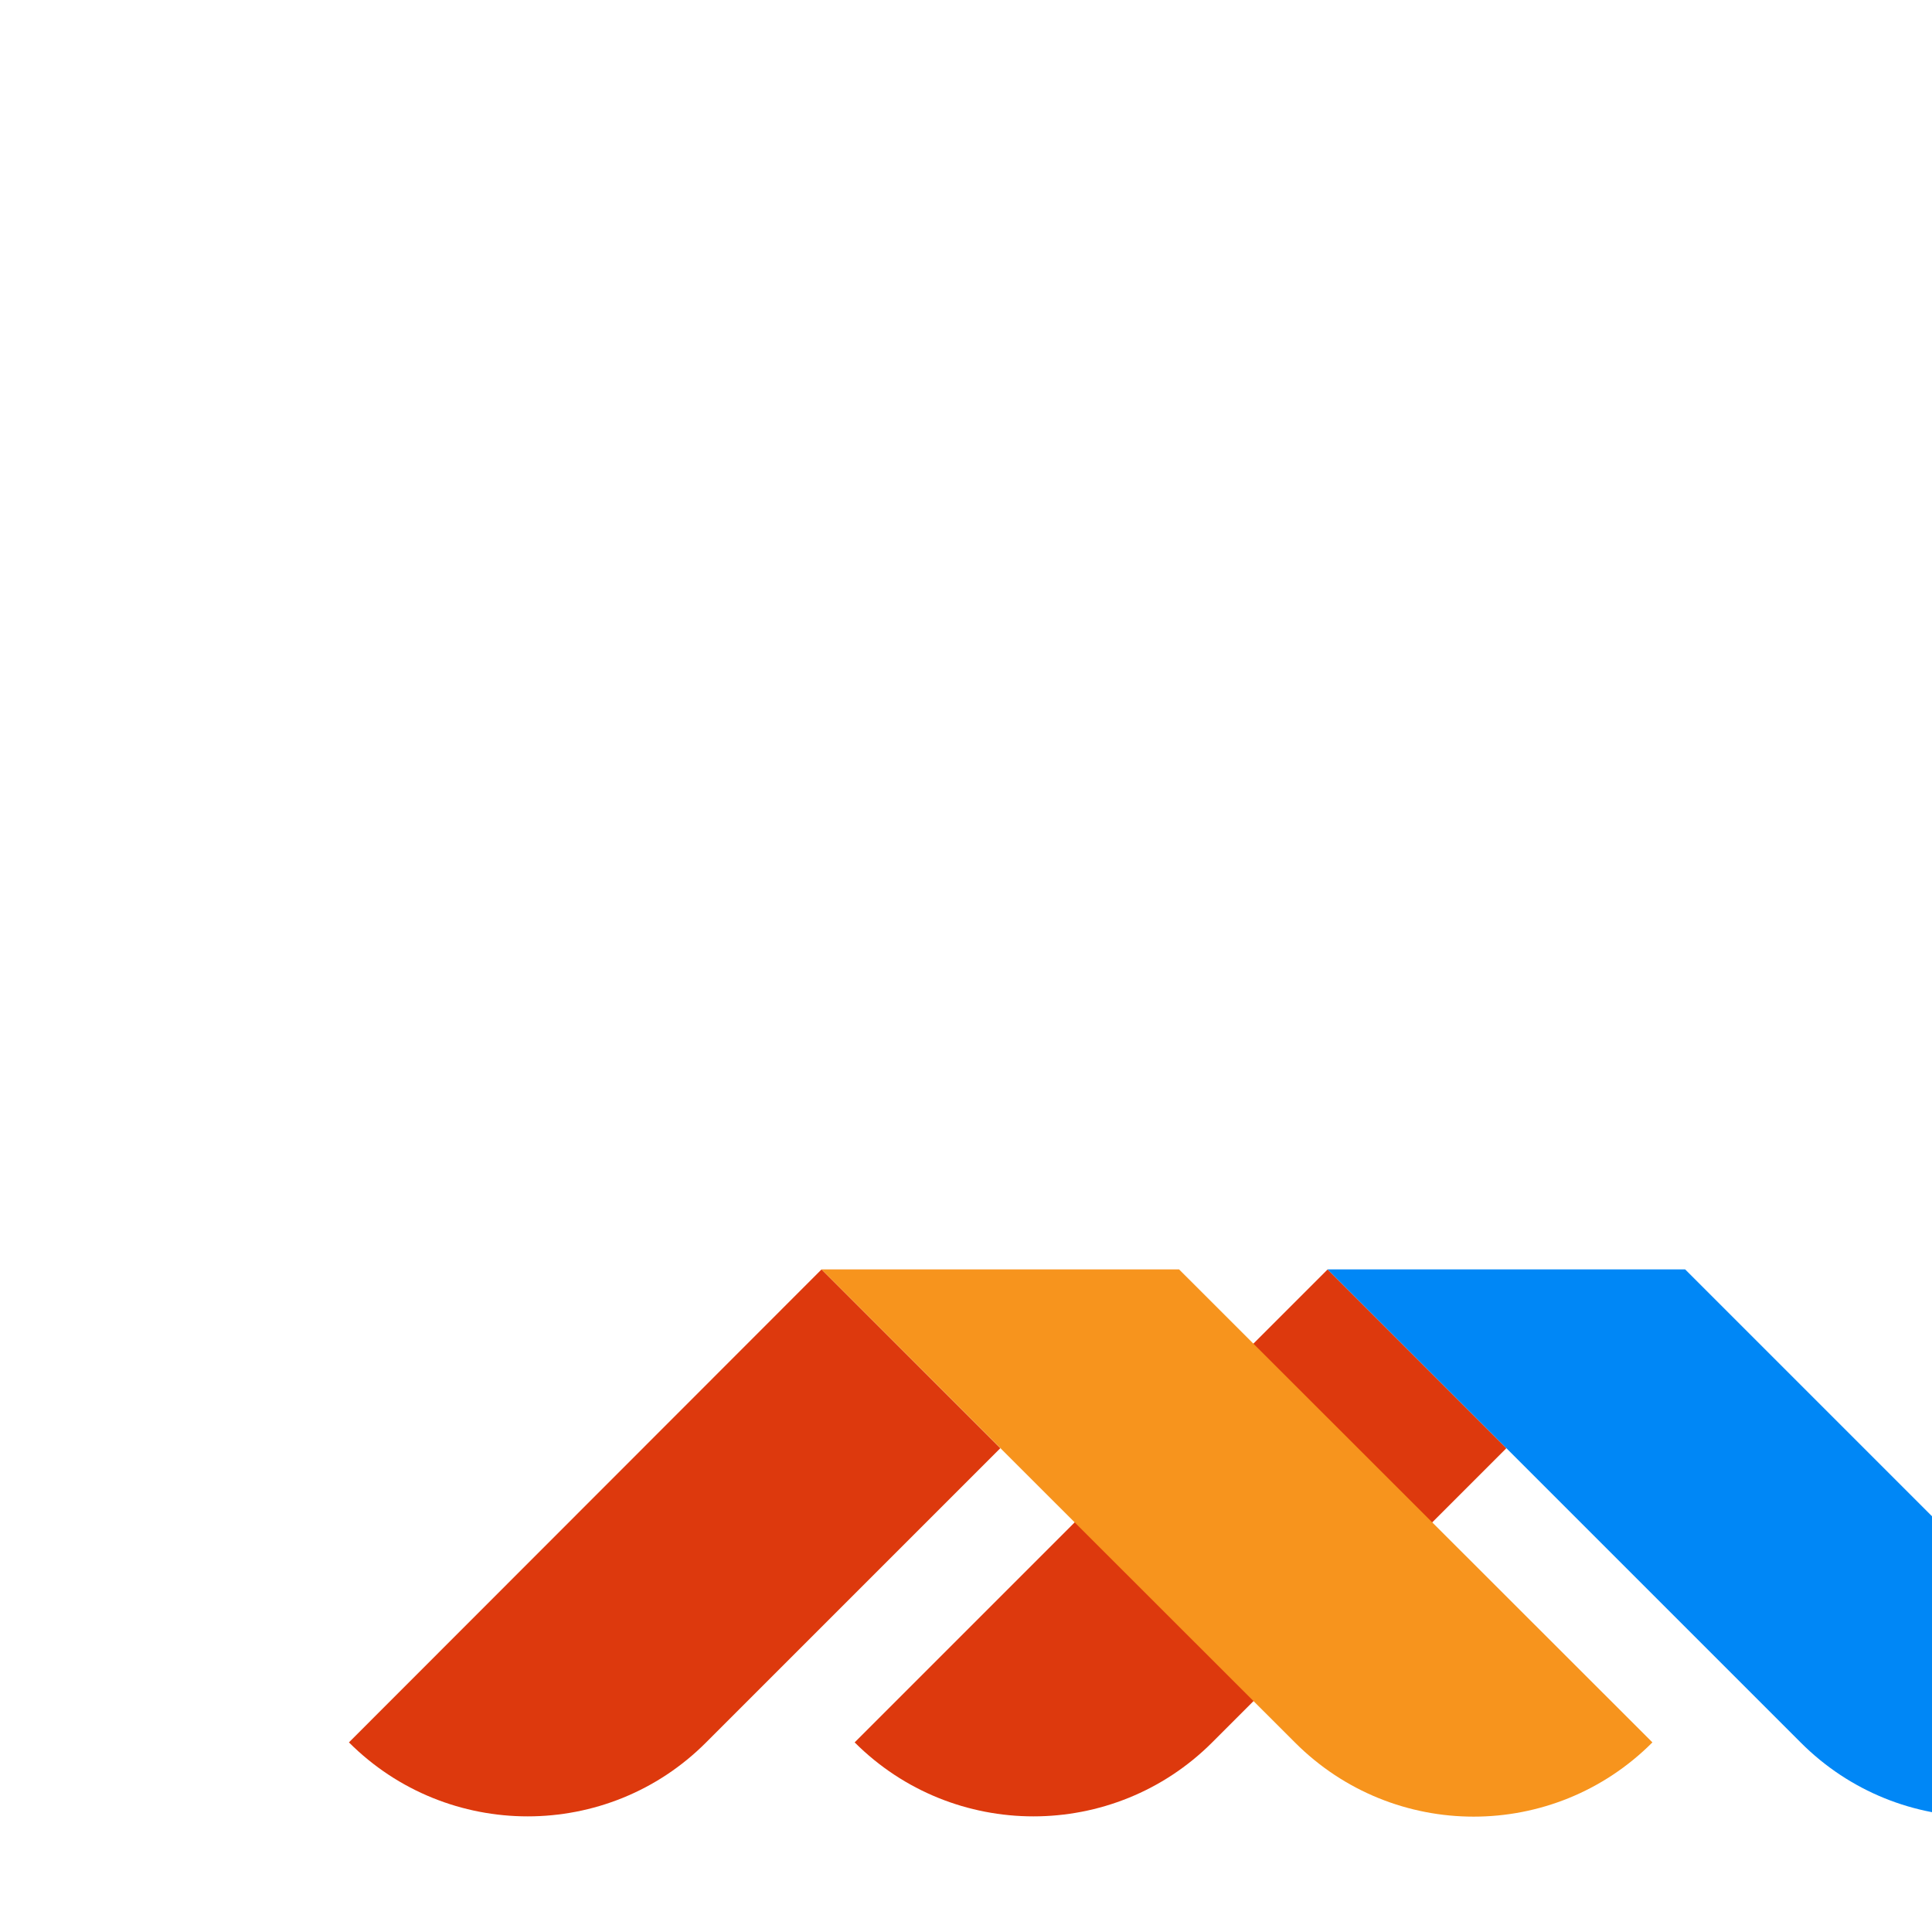
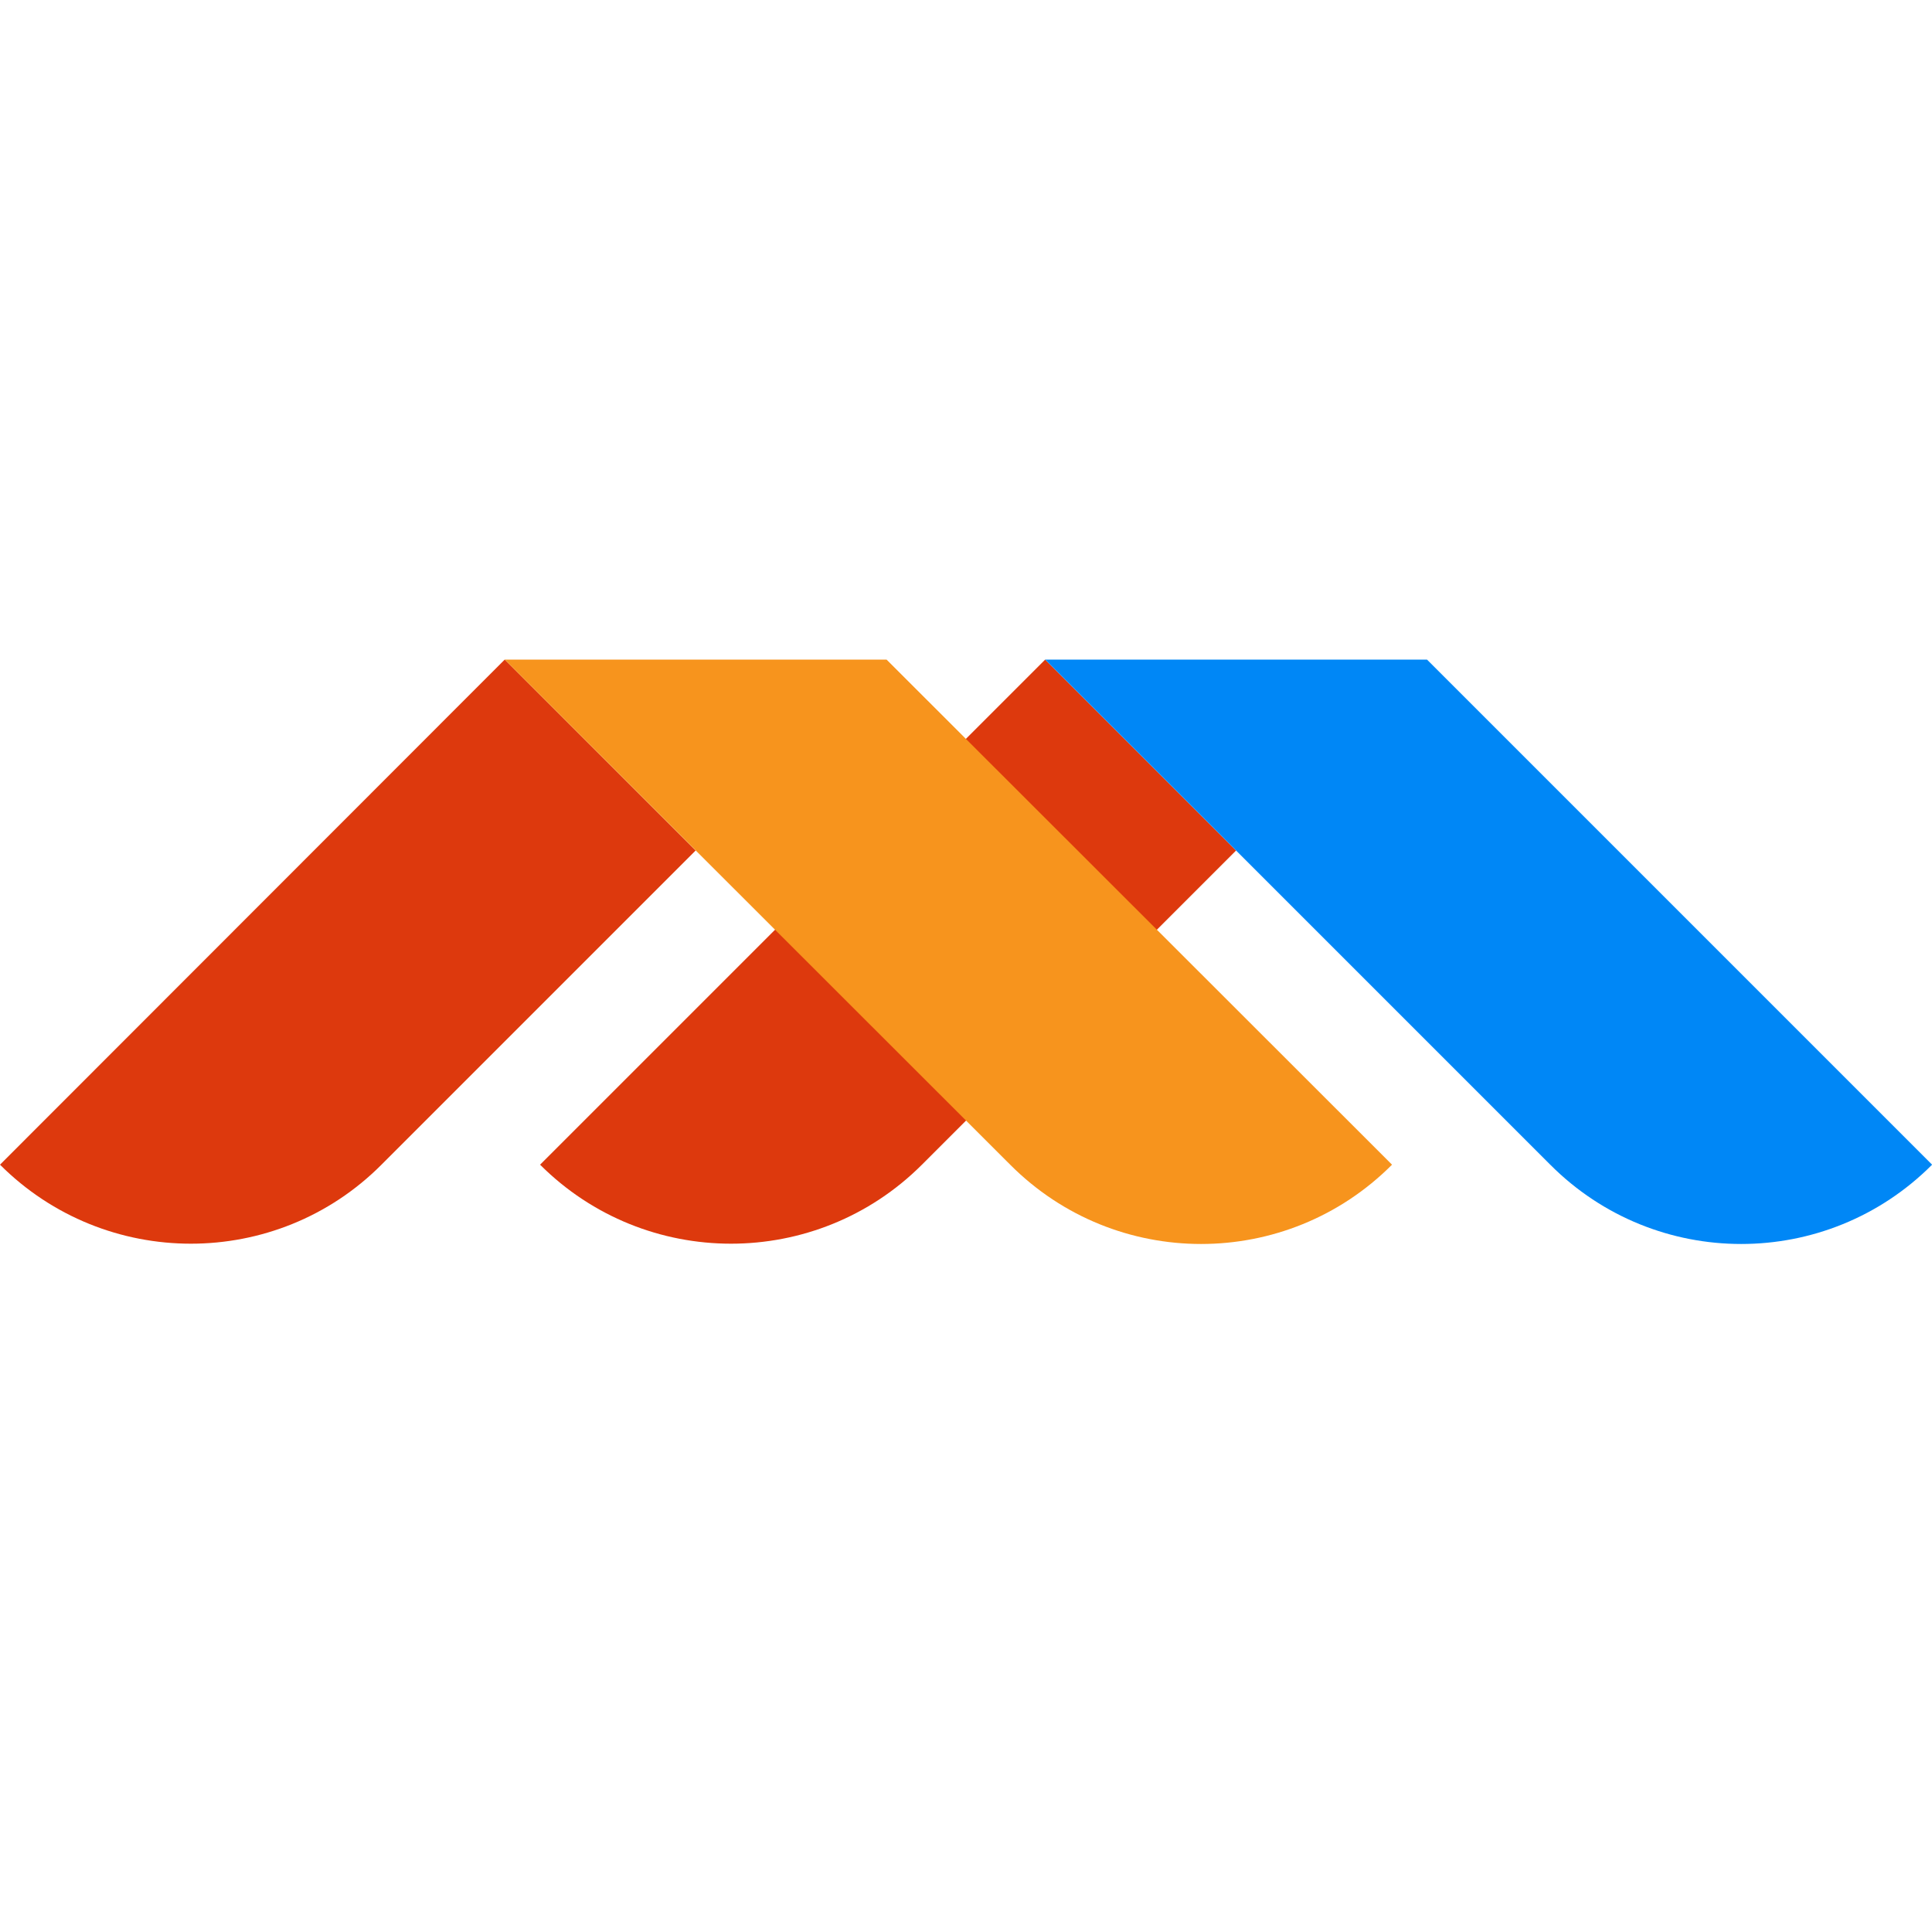
<svg xmlns="http://www.w3.org/2000/svg" viewBox="0 0 64 64" fill="none">
-   <g transform="translate(2, 12) scale(0.0527)">
+   <g transform="translate(0, 21.85) scale(0.05628, 0.05628) translate(-181.383, -570.234)">
    <path fill="#dd390d" d="M181.383 867.527 L478.453 570.234 L590.832 682.613 L405.918 867.527 C344.133 929.535 243.395 929.535 181.383 867.527Z" />
    <path fill="#dd390d" d="M499.27 867.527 L796.563 570.234 L908.941 682.613 L724.031 867.527 C662.02 929.535 561.281 929.535 499.27 867.527Z" />
    <path fill="#f7941d" d="M775.969 867.527 L478.453 570.234 L703.211 570.234 L1000.727 867.527 C938.719 929.762 837.977 929.762 775.969 867.527Z" />
    <path fill="#0087f6" d="M1093.855 867.527 L796.563 570.234 L1021.324 570.234 L1318.613 867.527 C1256.605 929.762 1155.867 929.762 1093.855 867.527Z" />
  </g>
</svg>
